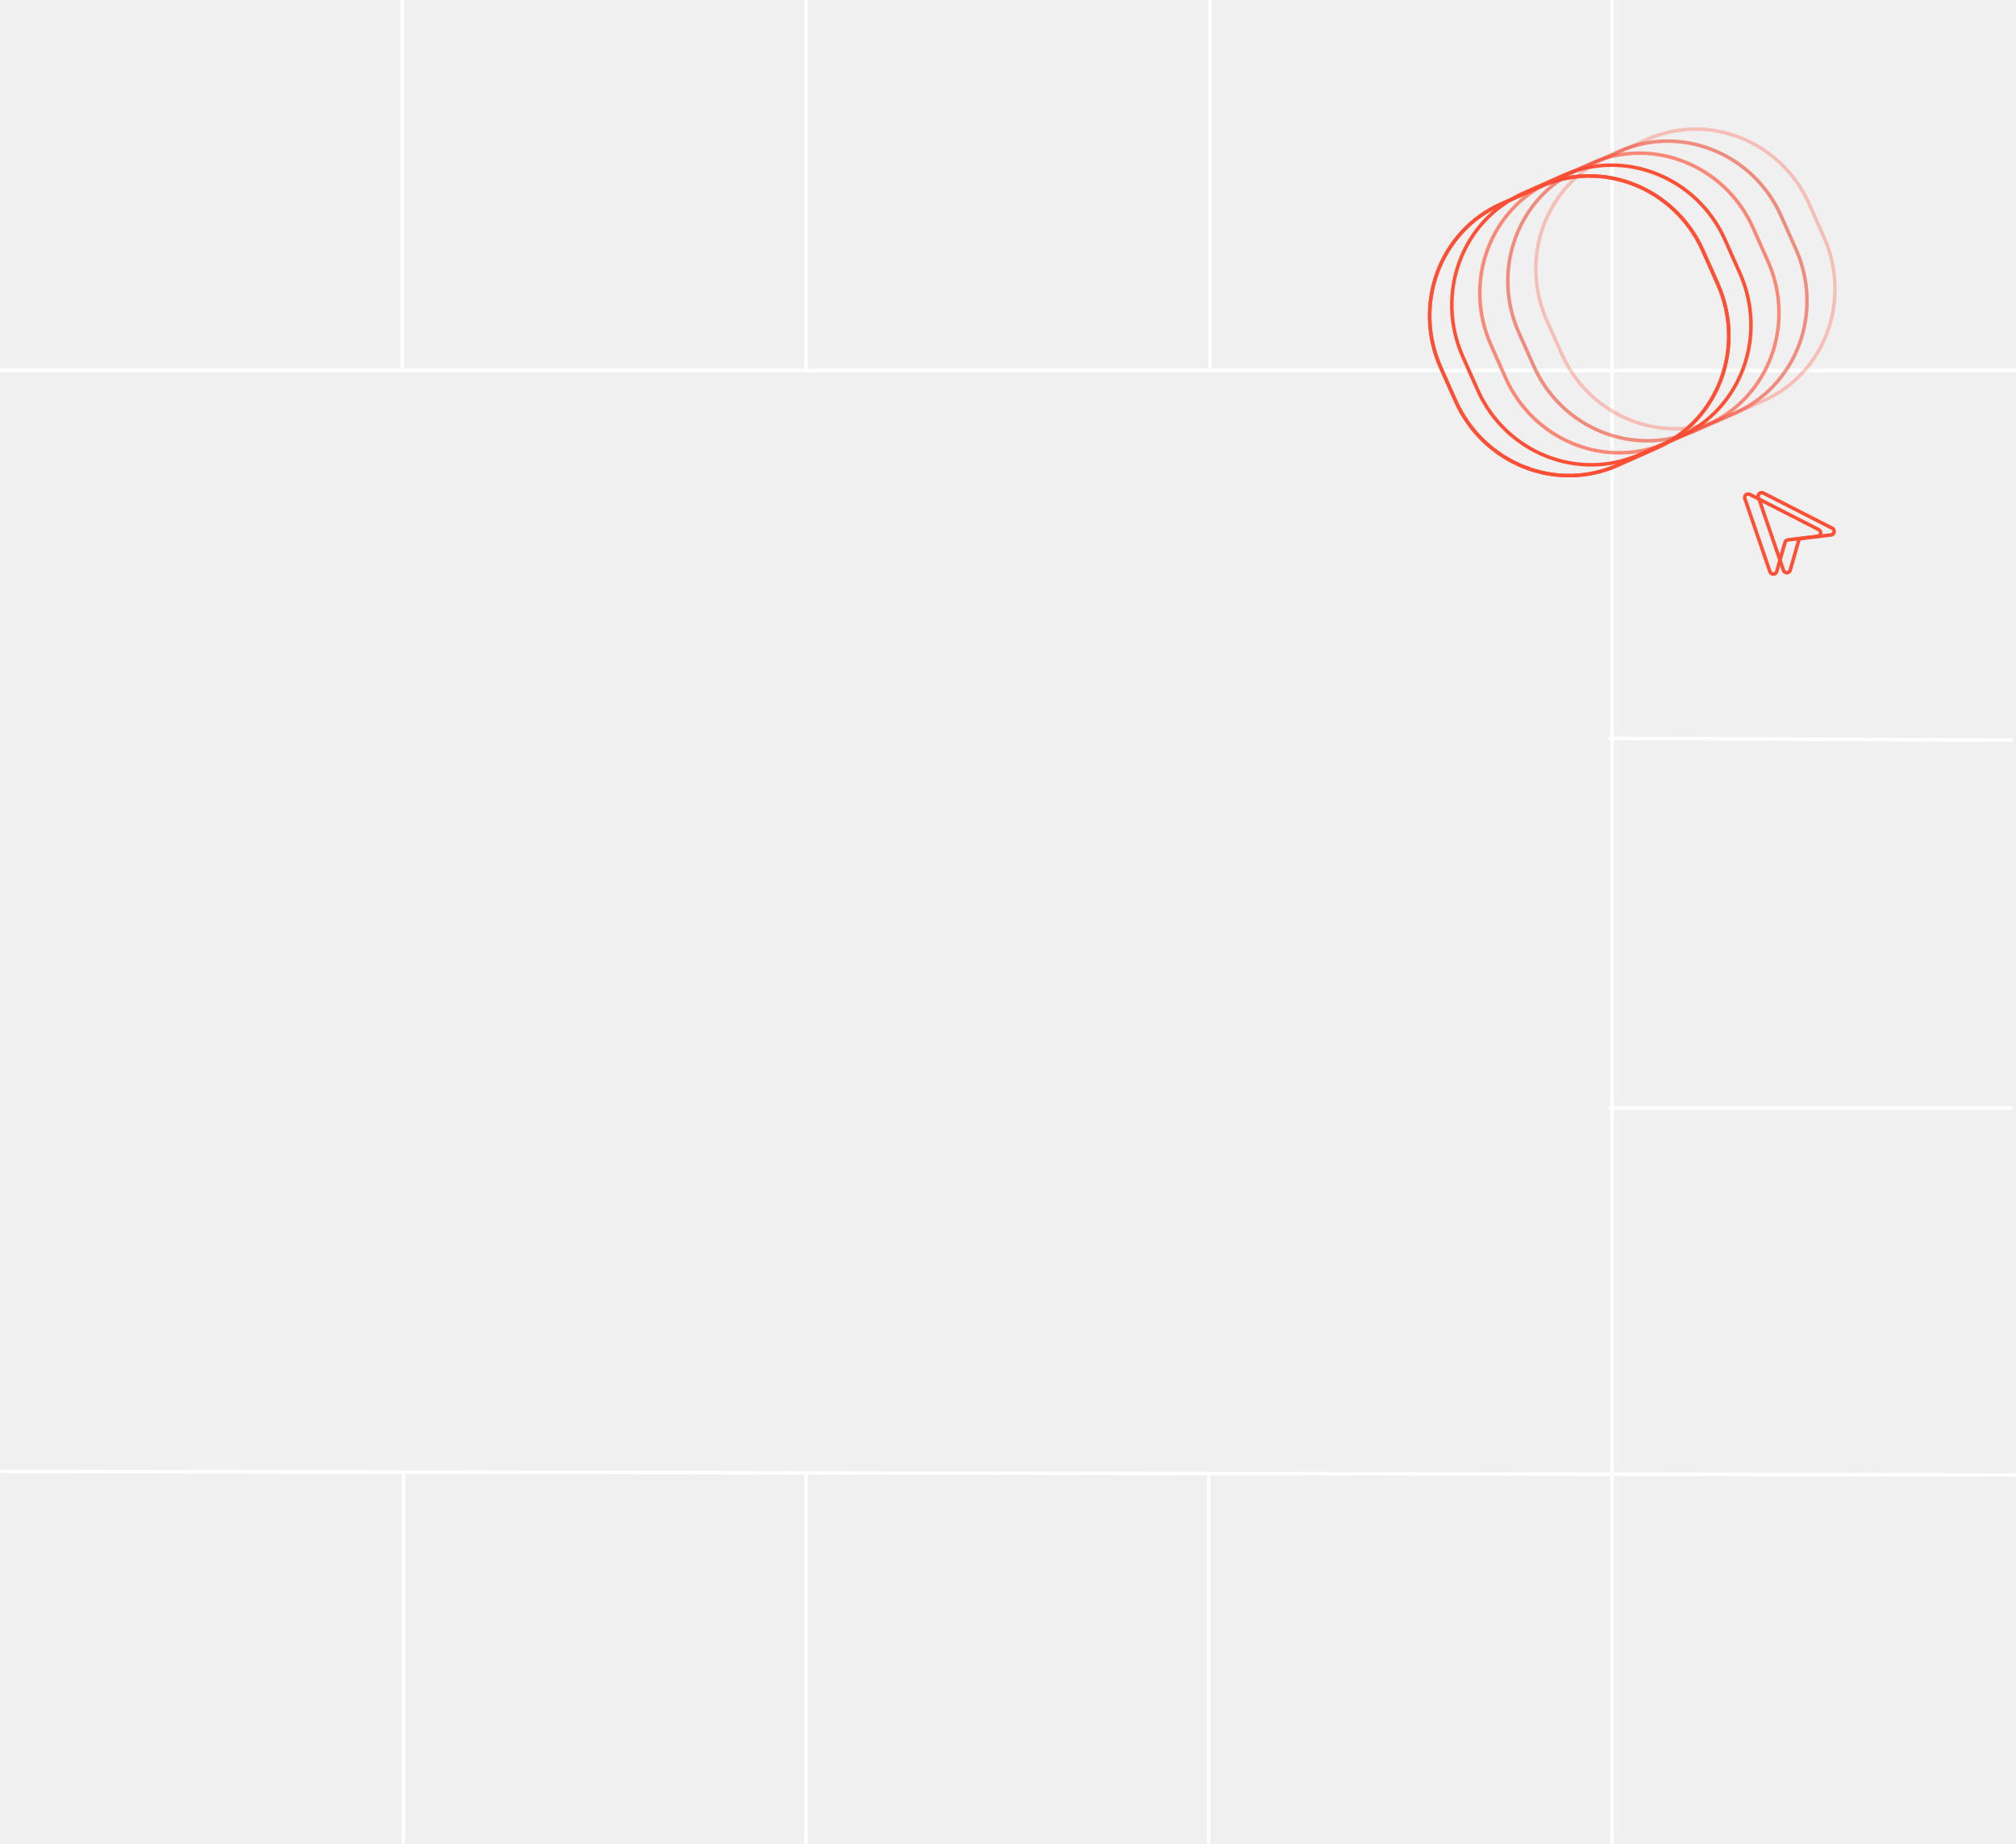
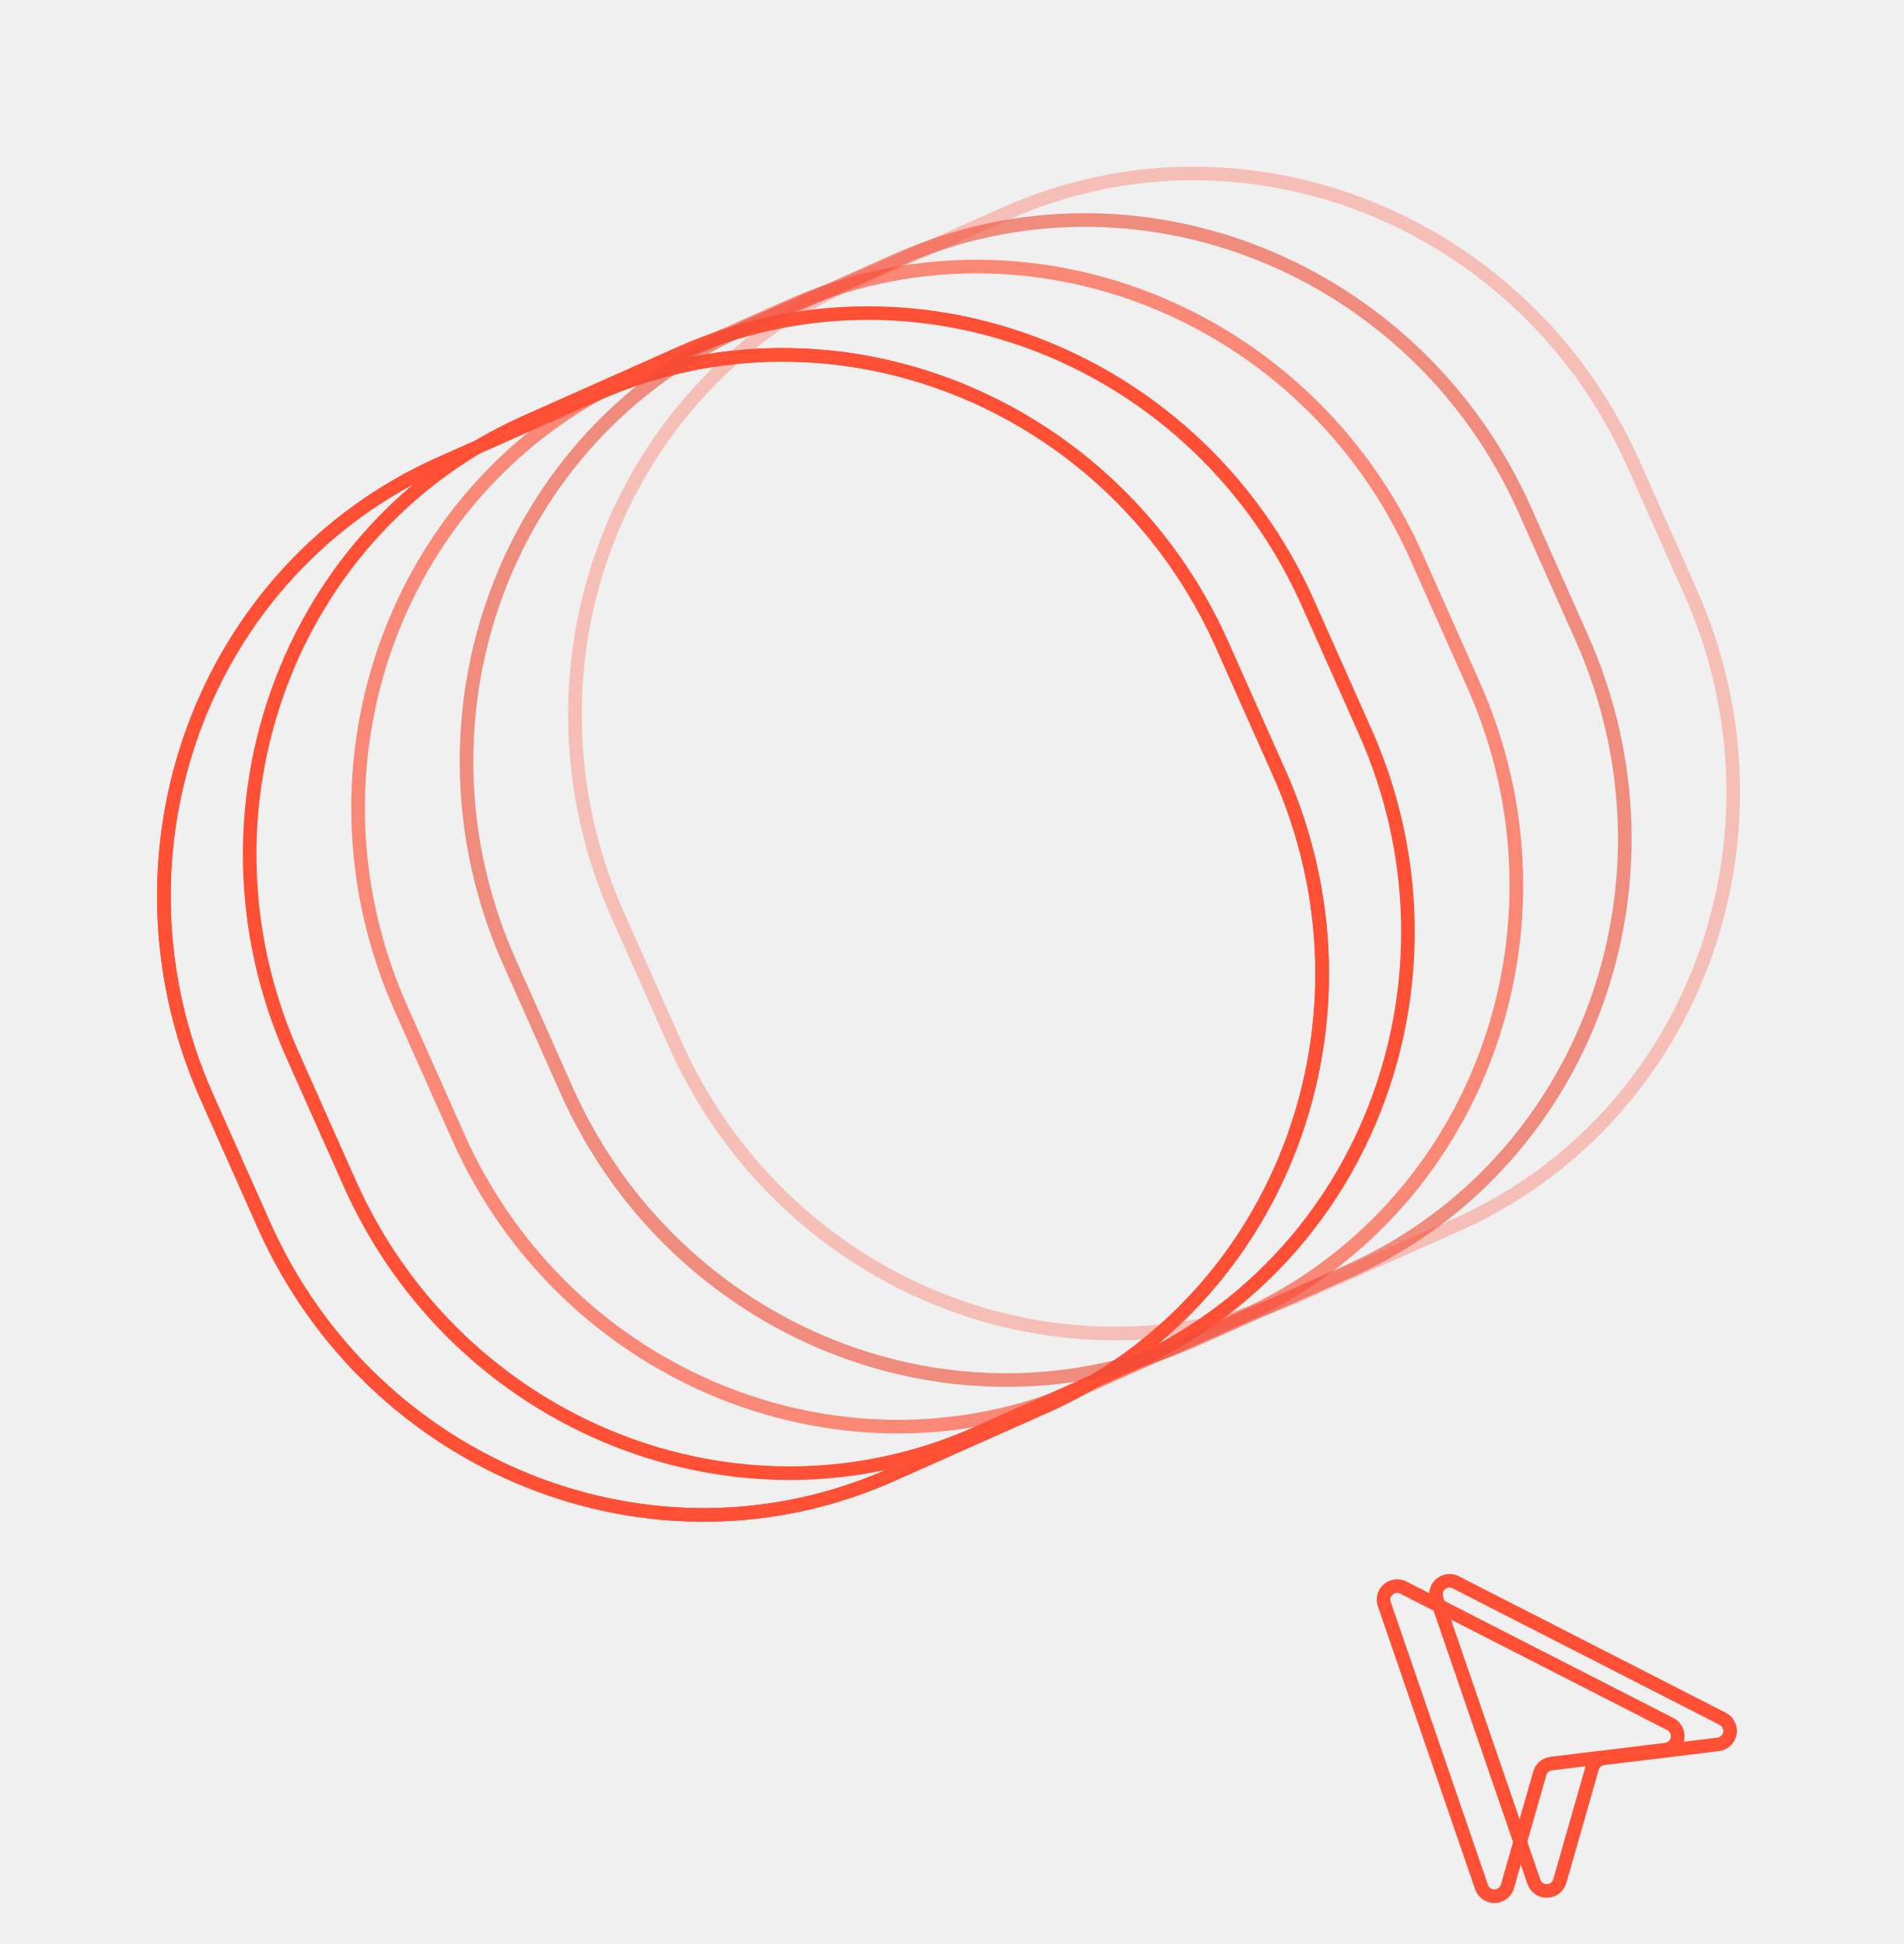
- <svg xmlns="http://www.w3.org/2000/svg" xmlns:xlink="http://www.w3.org/1999/xlink" width="574px" height="525px" viewBox="0 0 574 525" version="1.1">
+ <svg xmlns="http://www.w3.org/2000/svg" xmlns:xlink="http://www.w3.org/1999/xlink" width="140px" height="143px" viewBox="0 0 140 143" version="1.1">
  <defs>
    <path d="M47.087,81.452 L34.659,81.452 C15.514,81.452 0,65.524 0,45.889 L0,35.564 C0,15.928 15.514,0 34.659,0 L47.087,0 C66.226,0 81.74,15.928 81.74,35.564 L81.74,45.889 C81.74,65.524 66.226,81.452 47.087,81.452" id="path-1" />
    <path d="M47.087,81.452 L34.659,81.452 C15.514,81.452 0,65.524 0,45.889 L0,35.564 C0,15.928 15.514,0 34.659,0 L47.087,0 C66.226,0 81.74,15.928 81.74,35.564 L81.74,45.889 C81.74,65.524 66.226,81.452 47.087,81.452" id="path-3" />
    <path d="M47.087,81.452 L34.659,81.452 C15.514,81.452 0,65.524 0,45.889 L0,35.564 C0,15.928 15.514,0 34.659,0 L47.087,0 C66.226,0 81.74,15.928 81.74,35.564 L81.74,45.889 C81.74,65.524 66.226,81.452 47.087,81.452" id="path-5" />
    <path d="M47.087,81.452 L34.659,81.452 C15.514,81.452 0,65.524 0,45.889 L0,35.564 C0,15.928 15.514,0 34.659,0 L47.087,0 C66.226,0 81.74,15.928 81.74,35.564 L81.74,45.889 C81.74,65.524 66.226,81.452 47.087,81.452" id="path-7" />
    <path d="M47.087,81.452 L34.659,81.452 C15.514,81.452 0,65.524 0,45.889 L0,35.564 C0,15.928 15.514,0 34.659,0 L47.087,0 C66.226,0 81.74,15.928 81.74,35.564 L81.74,45.889 C81.74,65.524 66.226,81.452 47.087,81.452" id="path-9" />
    <path d="M47.087,81.452 L34.659,81.452 C15.514,81.452 0,65.524 0,45.889 L0,35.564 C0,15.928 15.514,0 34.659,0 L47.087,0 C66.226,0 81.74,15.928 81.74,35.564 L81.74,45.889 C81.74,65.524 66.226,81.452 47.087,81.452" id="path-11" />
  </defs>
  <g id="0215_官網字級調整" stroke="none" stroke-width="1" fill="none" fill-rule="evenodd">
-     <g transform="translate(-730, -5496)" id="Group-183">
-       <g transform="translate(730, 5496)">
-         <g id="Group-35" stroke="#FFFFFF">
-           <line x1="114.5" y1="0" x2="114.5" y2="105" id="Path-9-Copy-12" />
-           <g id="Group-63" transform="translate(114, 419)">
-             <line x1="0.882" y1="0" x2="0.882" y2="106" id="Path-9-Copy-20" />
-             <line x1="115.5" y1="0" x2="115.5" y2="106" id="Path-9-Copy-19" />
-             <line x1="230.118" y1="1" x2="230.118" y2="106" id="Path-9-Copy-14" />
-           </g>
-           <line x1="229.5" y1="0" x2="229.5" y2="105" id="Path-9-Copy-13" />
-           <line x1="574" y1="105.5" x2="-7.46798456e-15" y2="105.5" id="Path-9-Copy-16" />
-           <line x1="573" y1="210.752" x2="458" y2="210.248" id="Path-9-Copy-21" />
-           <line x1="573" y1="315.5" x2="458" y2="315.5" id="Path-9-Copy-22" />
-           <line x1="574" y1="420" x2="1.24466409e-16" y2="419" id="Path-9-Copy-17" />
-           <line x1="344.5" y1="0" x2="344.5" y2="105" id="Path-9-Copy-18" />
-           <line x1="459" y1="0" x2="459" y2="525" id="Path-9-Copy-15" />
-         </g>
-         <g id="Group-190" transform="translate(395.7416, 25.59866)">
+     <g transform="translate(-1125, -5566)" id="Group-183">
+       <g transform="translate(730, 5542)">
+         <g id="Group-182" transform="translate(395.7416, 25.59866)">
          <g id="Group-35" transform="translate(100.2584, 110.8614)" stroke="#FF5036">
            <path d="M6.637,25.643 L2.077,4.113 C1.962,3.573 2.308,3.042 2.848,2.928 C3.113,2.872 3.391,2.926 3.615,3.078 L21.877,15.435 C22.335,15.744 22.455,16.366 22.145,16.824 C21.959,17.099 21.648,17.264 21.316,17.263 L12.831,17.253 C12.429,17.253 12.065,17.493 11.909,17.863 L8.536,25.826 C8.32,26.334 7.733,26.572 7.225,26.357 C6.924,26.229 6.704,25.963 6.637,25.643 Z" id="Path-7-Copy" transform="translate(13.07409, 15.22169) rotate(-7) translate(-13.07409, -15.22169) " />
            <path d="M10.488,25.256 L5.929,3.726 C5.814,3.186 6.159,2.655 6.7,2.54 C6.965,2.484 7.242,2.538 7.467,2.69 L25.729,15.047 C26.187,15.357 26.306,15.979 25.997,16.436 C25.811,16.711 25.5,16.876 25.168,16.876 L16.682,16.866 C16.28,16.865 15.917,17.105 15.76,17.476 L12.387,25.438 C12.172,25.947 11.585,26.185 11.077,25.969 C10.776,25.842 10.556,25.575 10.488,25.256 Z" id="Path-7-Copy-2" transform="translate(16.92591, 14.83415) rotate(-7) translate(-16.92591, -14.83415) " />
          </g>
          <g id="Group-12-Copy-3">
            <g id="Group-2" transform="translate(53.90147, 67.17139) rotate(-24) translate(-53.90147, -67.17139) translate(13.03146, 26.44515)">
              <mask id="mask-2" fill="white">
                <use xlink:href="#path-1" />
              </mask>
              <use id="Mask-Copy-2" stroke="#FF5036" xlink:href="#path-1" />
            </g>
            <g id="Group-5-Copy-3" transform="translate(53.90147, 67.17139) rotate(-24) translate(-53.90147, -67.17139) translate(13.03146, 26.44515)">
              <g id="Group-2" transform="translate(0, -0)">
                <mask id="mask-4" fill="white">
                  <use xlink:href="#path-3" />
                </mask>
                <use id="Mask-Copy-2" stroke="#FF5036" xlink:href="#path-3" />
              </g>
            </g>
            <g id="Group-5-Copy-6" transform="translate(60.21023, 64.10031) rotate(-24) translate(-60.21023, -64.10031) translate(19.34022, 23.37406)">
              <g id="Group-2" transform="translate(0, -0)">
                <mask id="mask-6" fill="white">
                  <use xlink:href="#path-5" />
                </mask>
                <use id="Mask-Copy-2" stroke="#FF5036" xlink:href="#path-5" />
              </g>
            </g>
            <g id="Group-5-Copy-7" transform="translate(68.1847, 60.67641) rotate(-24) translate(-68.1847, -60.67641) translate(27.31468, 19.95016)">
              <g id="Group-2" transform="translate(0, -0)">
                <mask id="mask-8" fill="white">
                  <use xlink:href="#path-7" />
                </mask>
                <use id="Mask-Copy-2" stroke="#FF5036" opacity="0.652" xlink:href="#path-7" />
              </g>
            </g>
            <g id="Group-5-Copy-8" transform="translate(76.15916, 57.25251) rotate(-24) translate(-76.15916, -57.25251) translate(35.28915, 16.52626)">
              <g id="Group-2" transform="translate(-0, -0)">
                <mask id="mask-10" fill="white">
                  <use xlink:href="#path-9" />
                </mask>
                <use id="Mask-Copy-2" stroke="#EF4B35" opacity="0.608" xlink:href="#path-9" />
              </g>
            </g>
            <g id="Group-5-Copy-9" opacity="0.305" transform="translate(84.13363, 53.82861) rotate(-24) translate(-84.13363, -53.82861) translate(43.26362, 13.10236)">
              <g id="Group-2">
                <mask id="mask-12" fill="white">
                  <use xlink:href="#path-11" />
                </mask>
                <use id="Mask-Copy-2" stroke="#FF5036" xlink:href="#path-11" />
              </g>
            </g>
          </g>
        </g>
      </g>
    </g>
  </g>
</svg>
